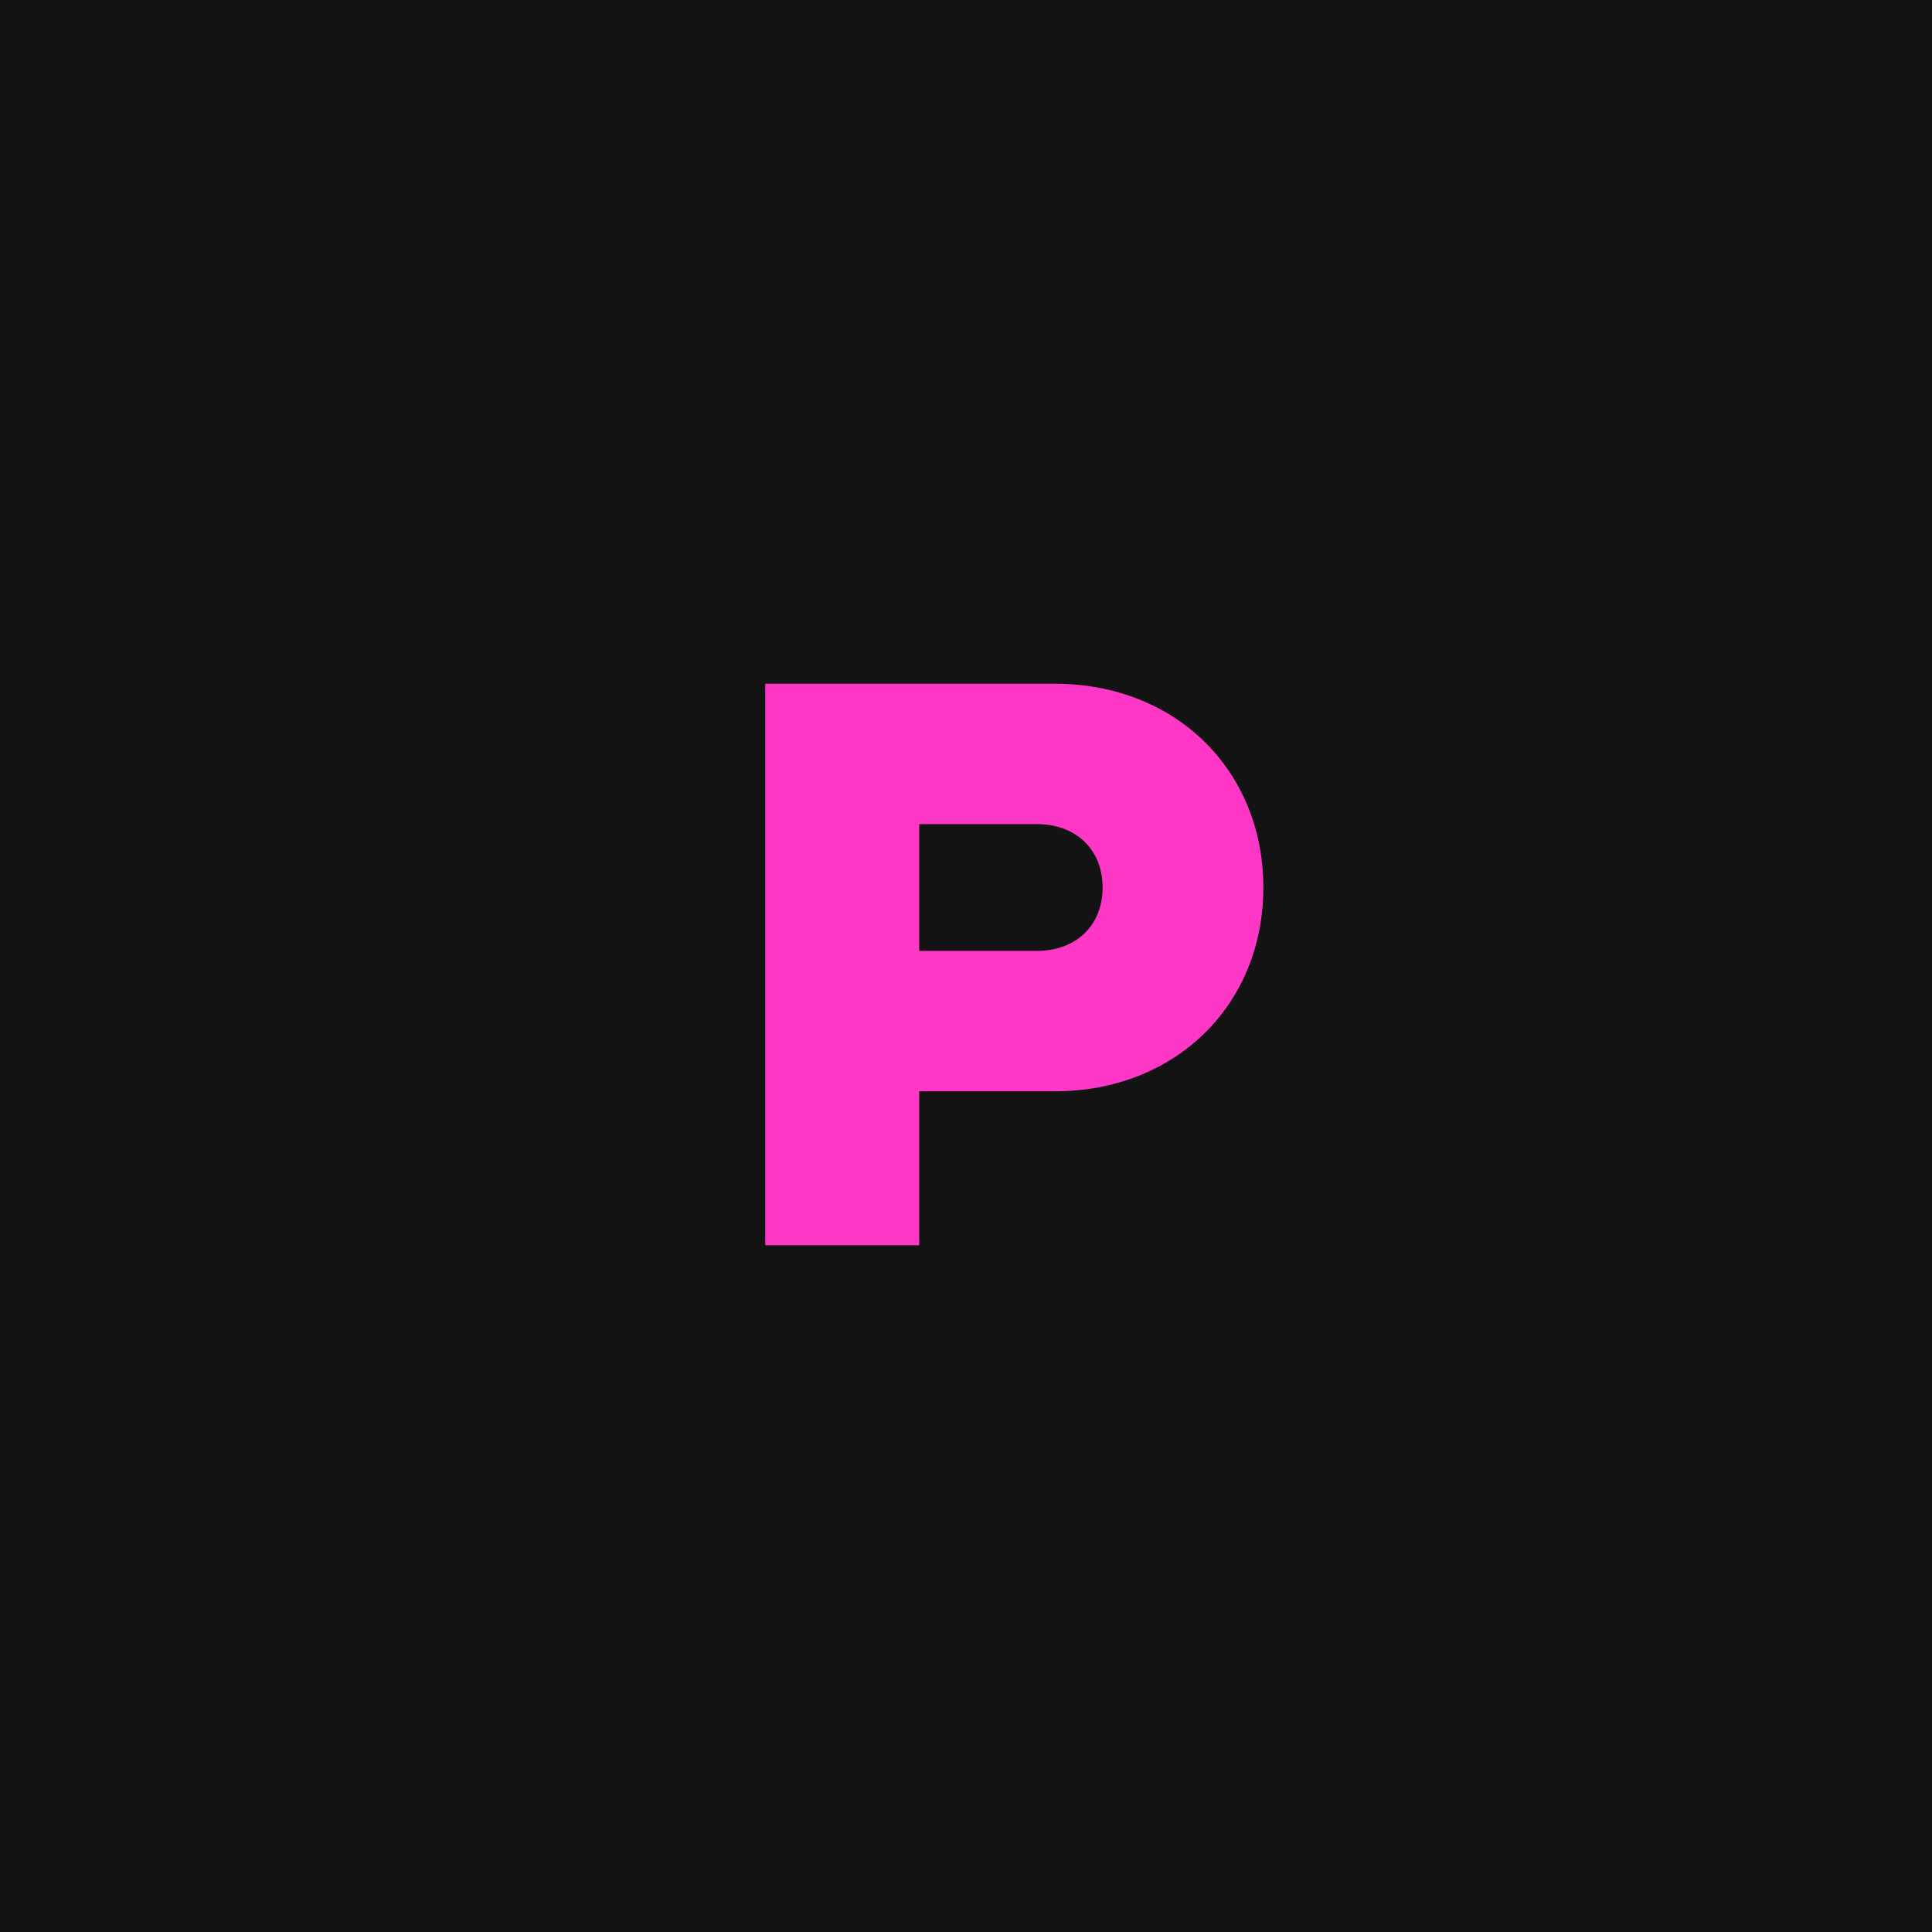
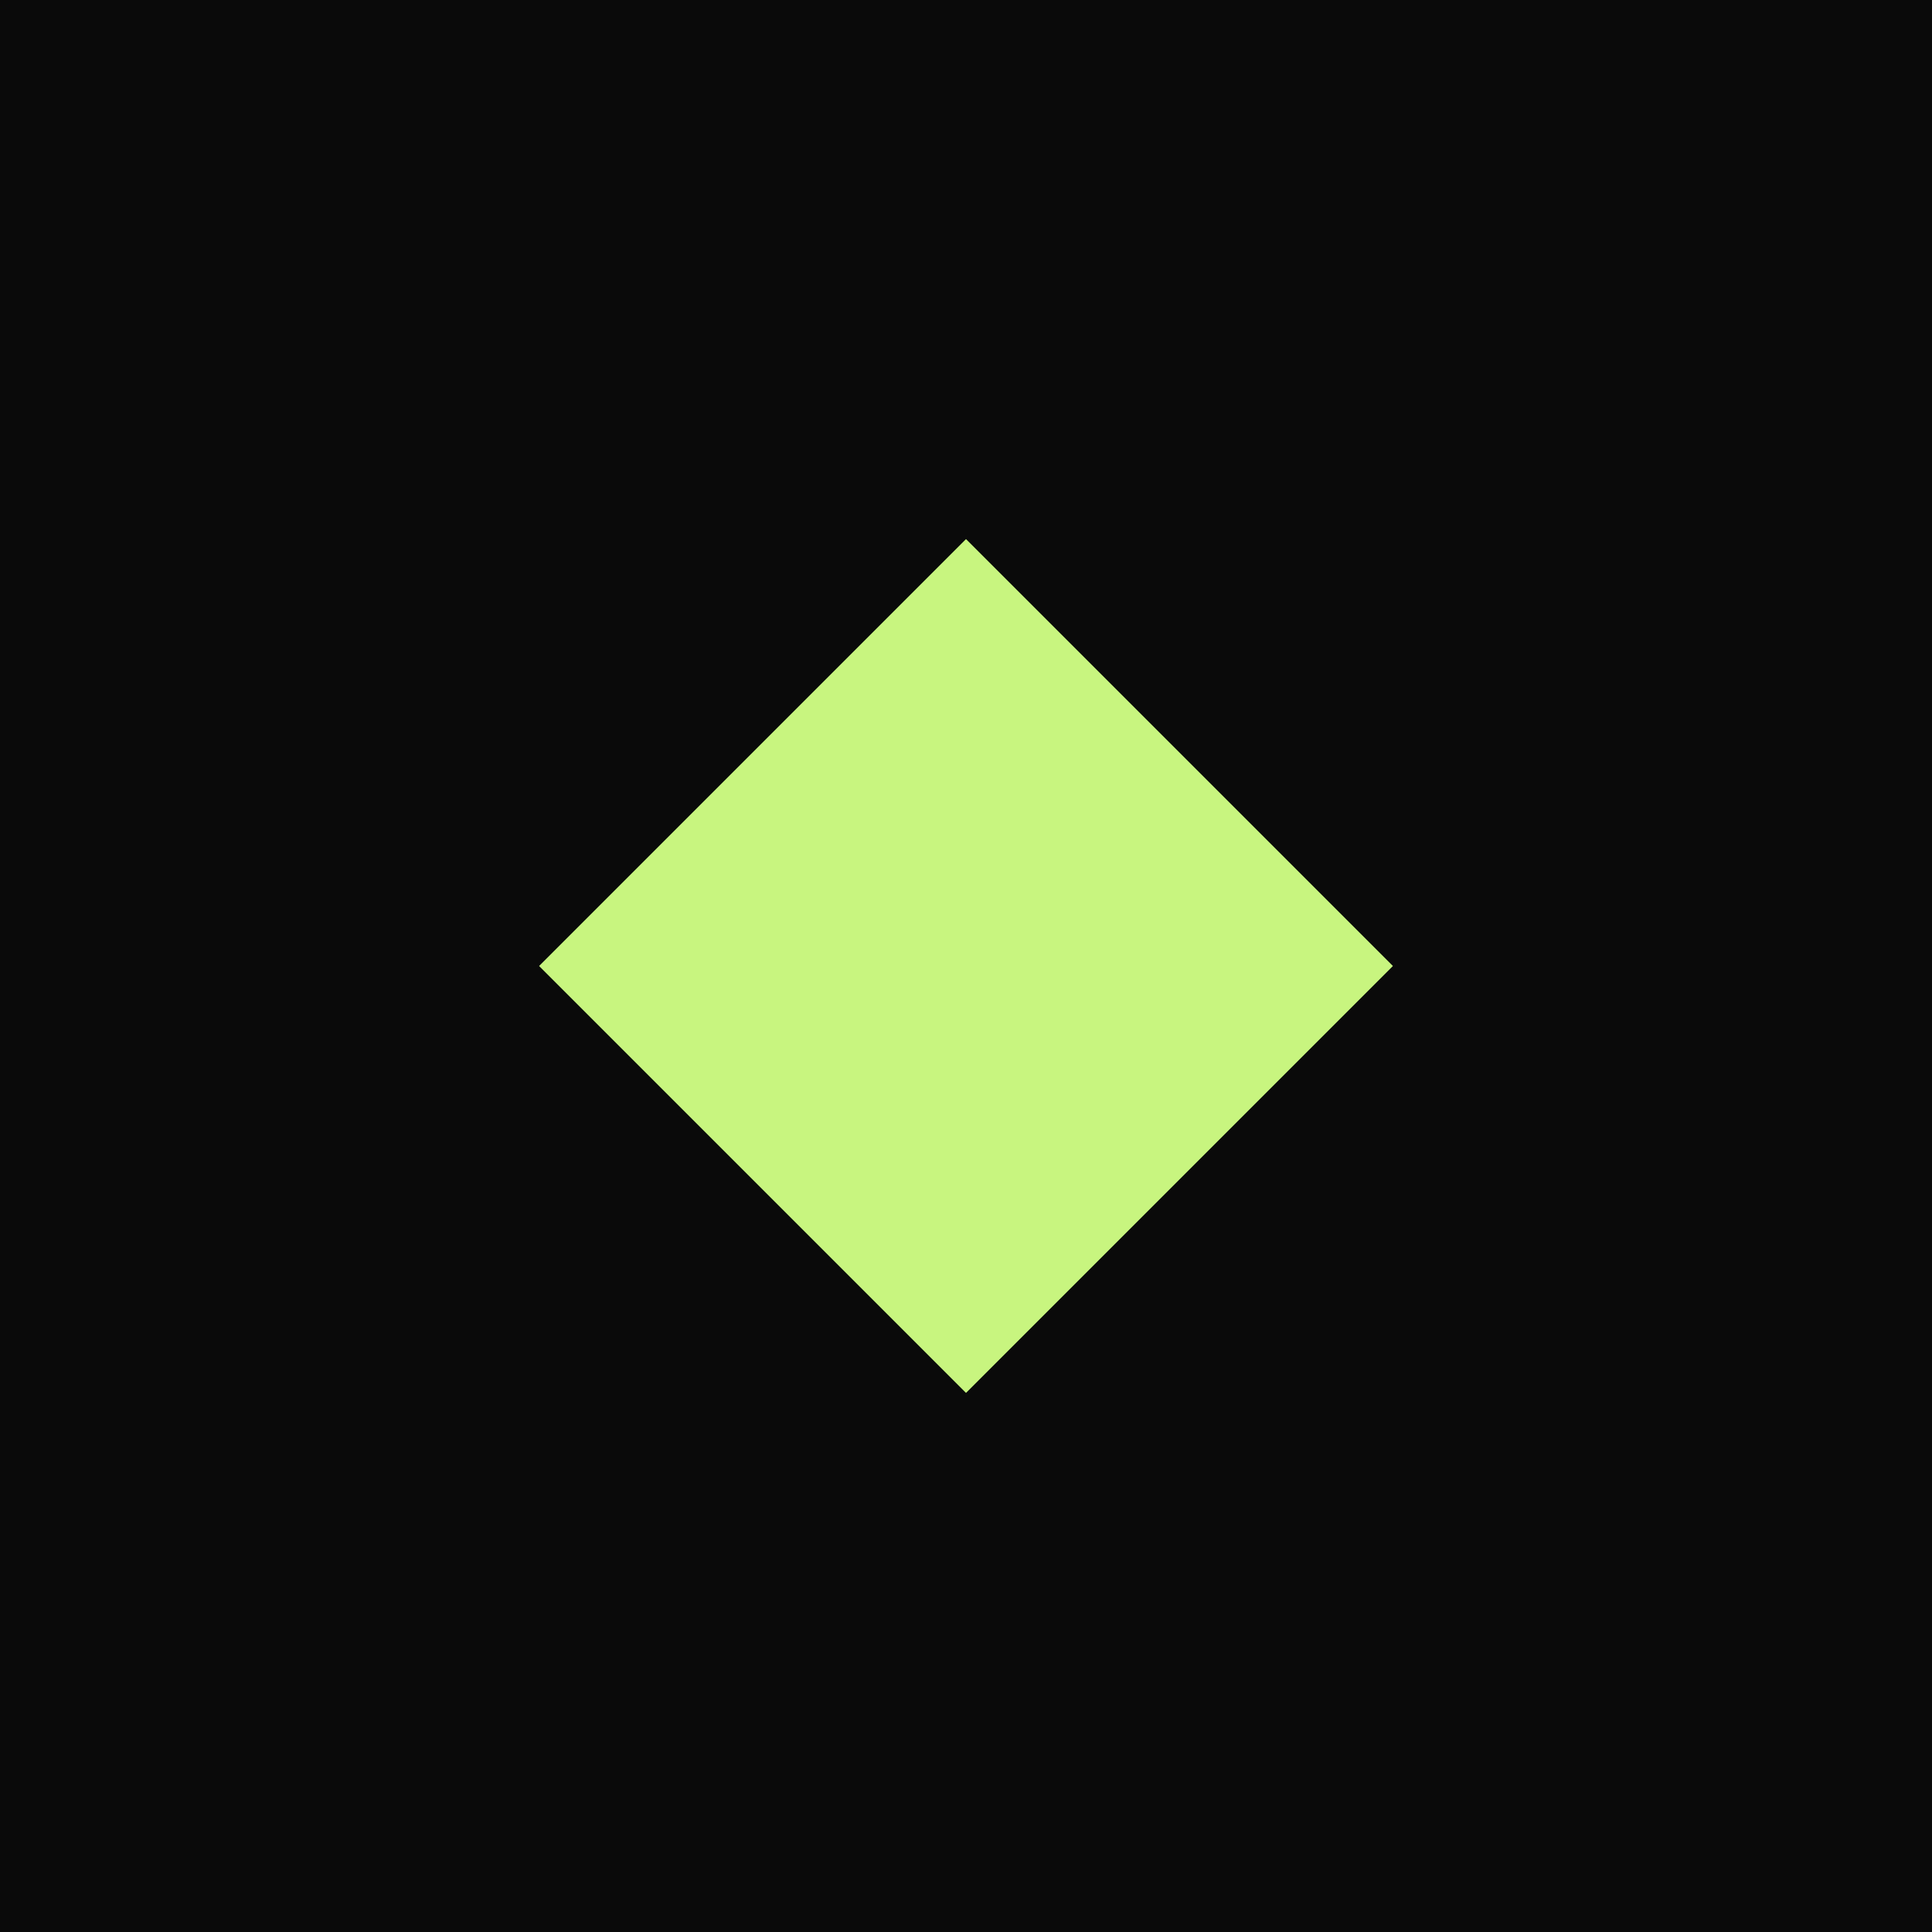
<svg xmlns="http://www.w3.org/2000/svg" viewBox="0 0 512 512" role="img" aria-label="Passbook">
-   <rect width="512" height="512" fill="#131313" />
-   <g transform="translate(102 102) scale(0.6)">
-     <path d="M168 132h128c53 0 92 38 92 90s-39 90-92 90h-60v68h-68V132zm68 62v56h52c17 0 29-11 29-28s-12-28-29-28h-52z" fill="#ff37c7" />
-   </g>
+   <rect width="512" height="512" fill="#0A0A0A" />
+   <rect x="176" y="176" width="160" height="160" fill="#C8F57F" transform="rotate(45 256 256)" />
</svg>
